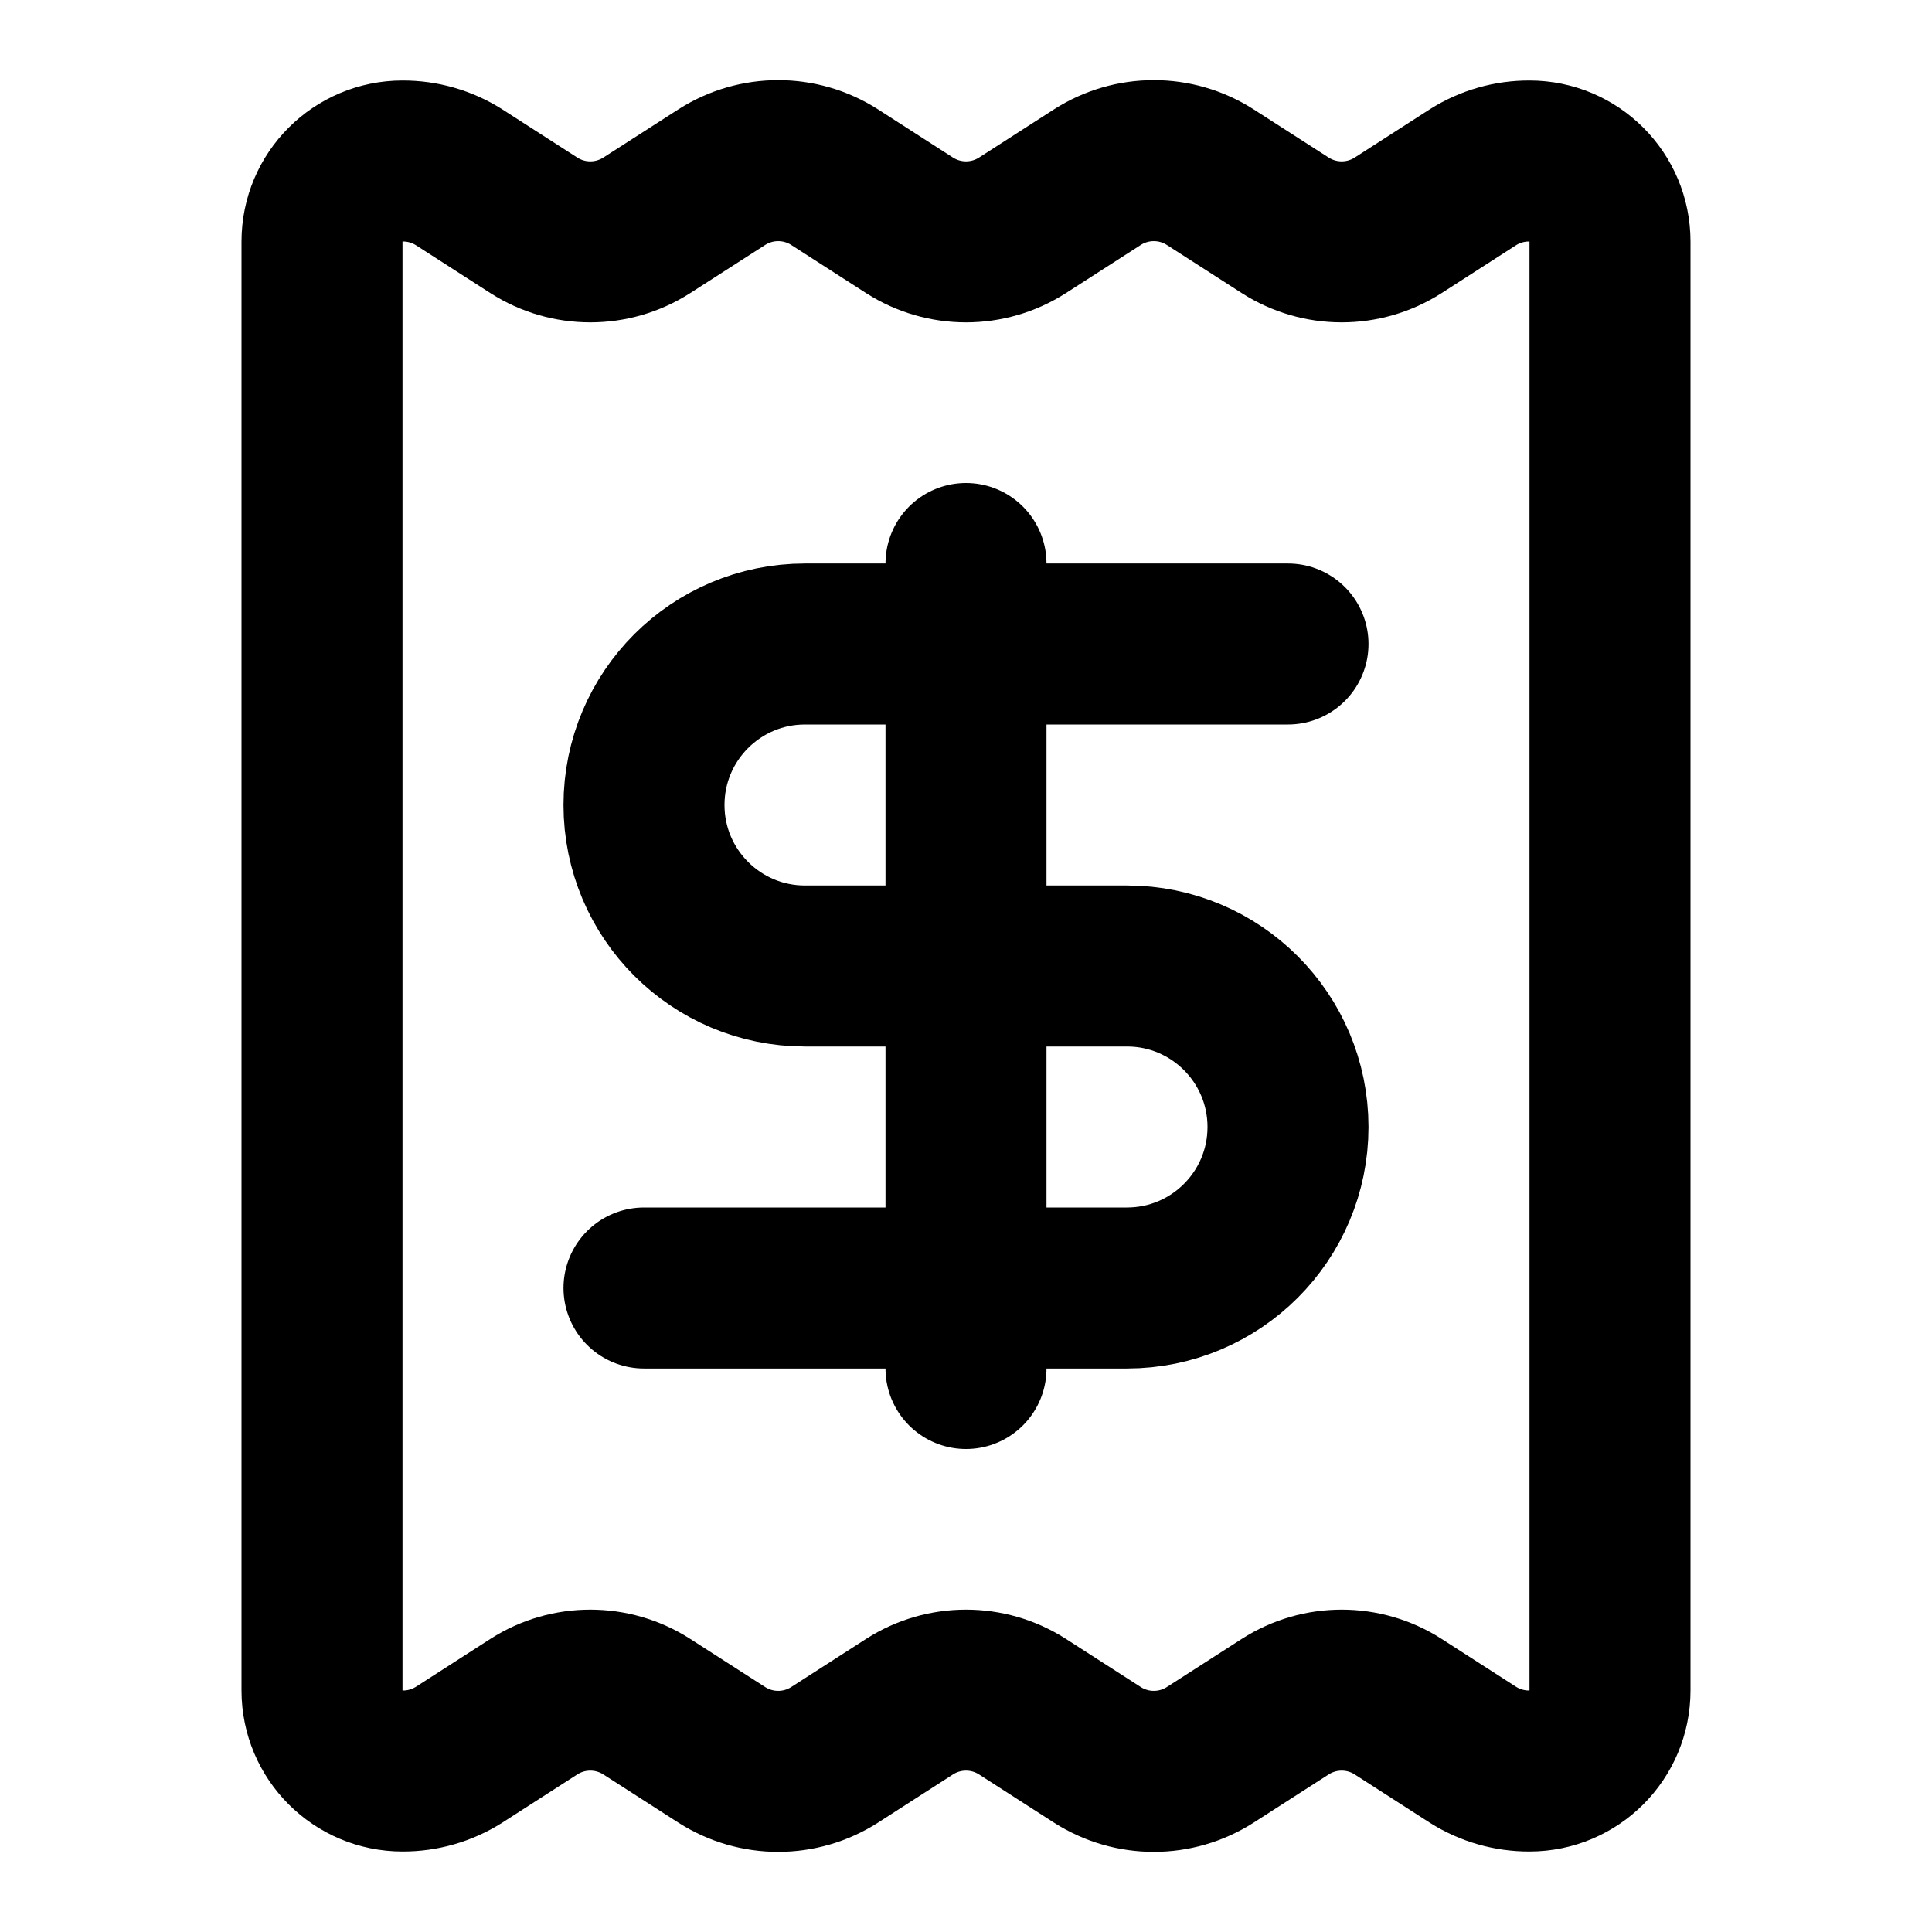
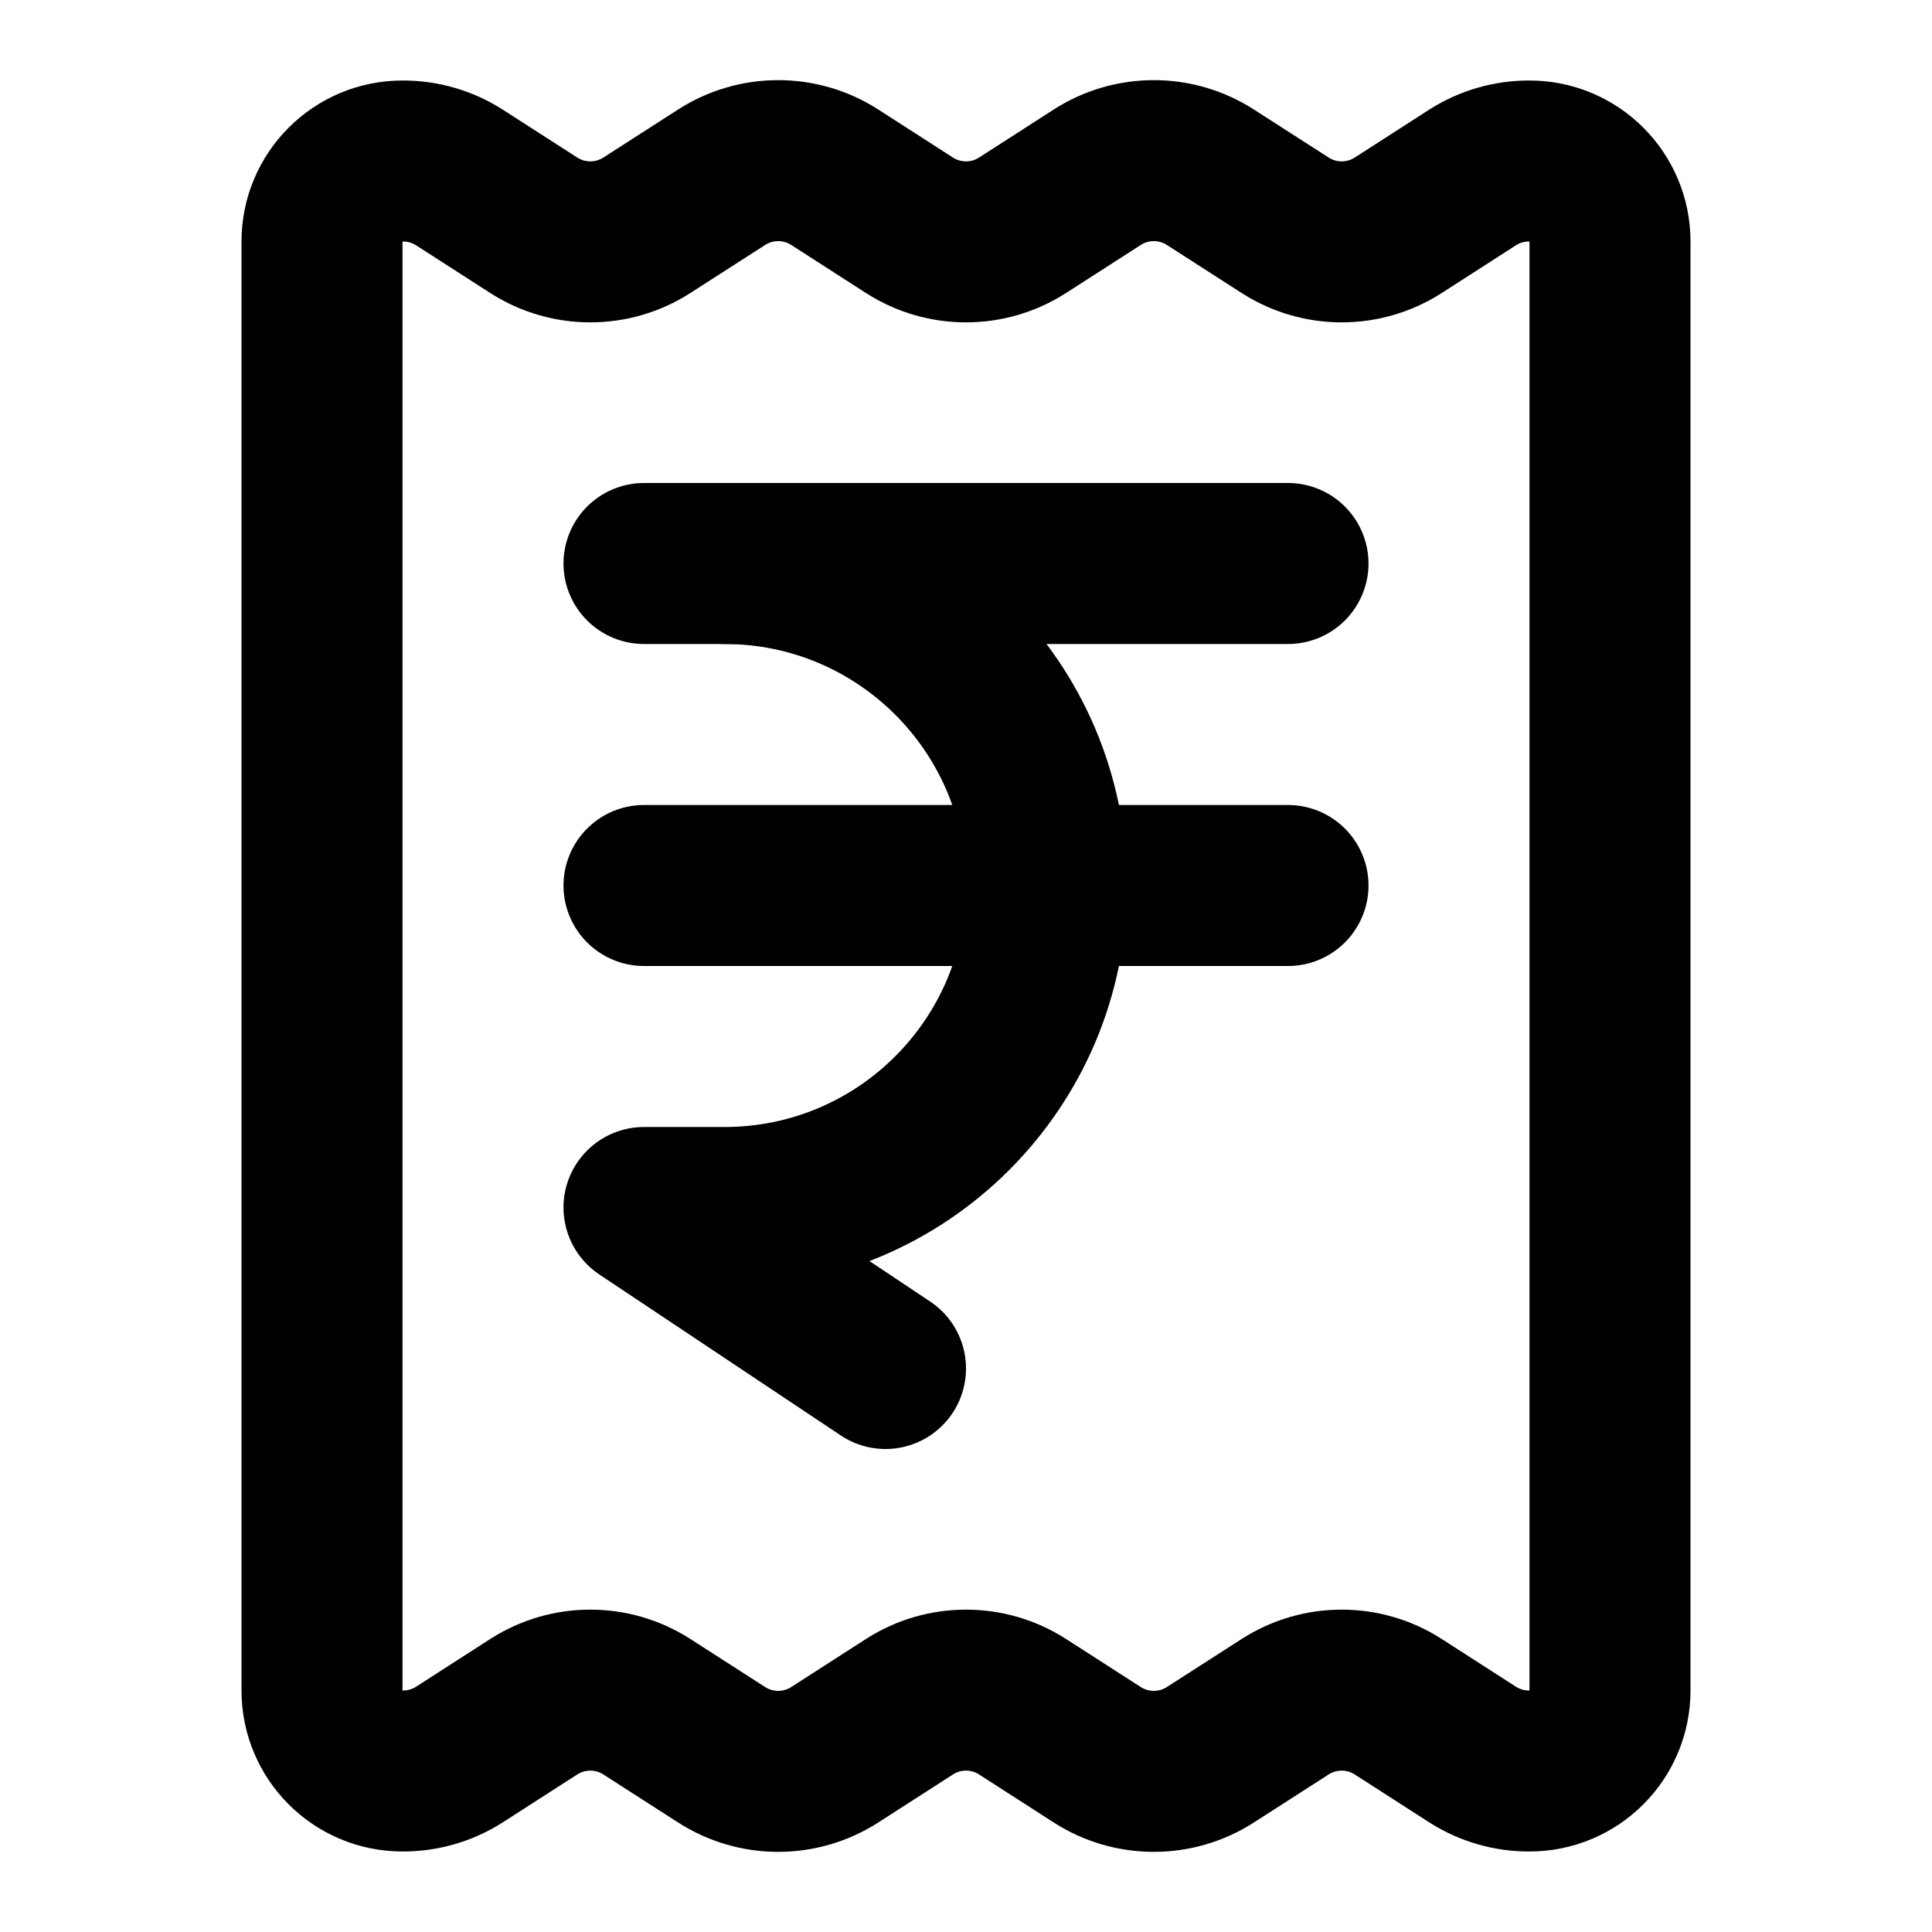
<svg xmlns="http://www.w3.org/2000/svg" width="24" height="24" viewBox="0 0 24 24" fill="none" stroke="currentColor" stroke-width="2" stroke-linecap="round" stroke-linejoin="round">
-   <path d="M12 17V7" />
-   <path d="M16 8h-6a2 2 0 0 0 0 4h4a2 2 0 0 1 0 4H8" />
  <path d="M4 3a1 1 0 0 1 1-1 1.3 1.3 0 0 1 .7.2l.933.6a1.3 1.3 0 0 0 1.4 0l.934-.6a1.3 1.3 0 0 1 1.4 0l.933.6a1.3 1.3 0 0 0 1.4 0l.933-.6a1.3 1.3 0 0 1 1.4 0l.934.6a1.3 1.3 0 0 0 1.4 0l.933-.6A1.3 1.3 0 0 1 19 2a1 1 0 0 1 1 1v18a1 1 0 0 1-1 1 1.3 1.3 0 0 1-.7-.2l-.933-.6a1.3 1.3 0 0 0-1.4 0l-.934.6a1.3 1.3 0 0 1-1.4 0l-.933-.6a1.3 1.3 0 0 0-1.4 0l-.933.6a1.3 1.3 0 0 1-1.4 0l-.934-.6a1.3 1.3 0 0 0-1.4 0l-.933.6a1.3 1.3 0 0 1-.7.2 1 1 0 0 1-1-1z" />
+   <path d="M8 11h8" />
+   <path d="M8 7h8" />
+   <path d="M9 7a4 4 0 0 1 0 8H8l3 2" />
</svg>
